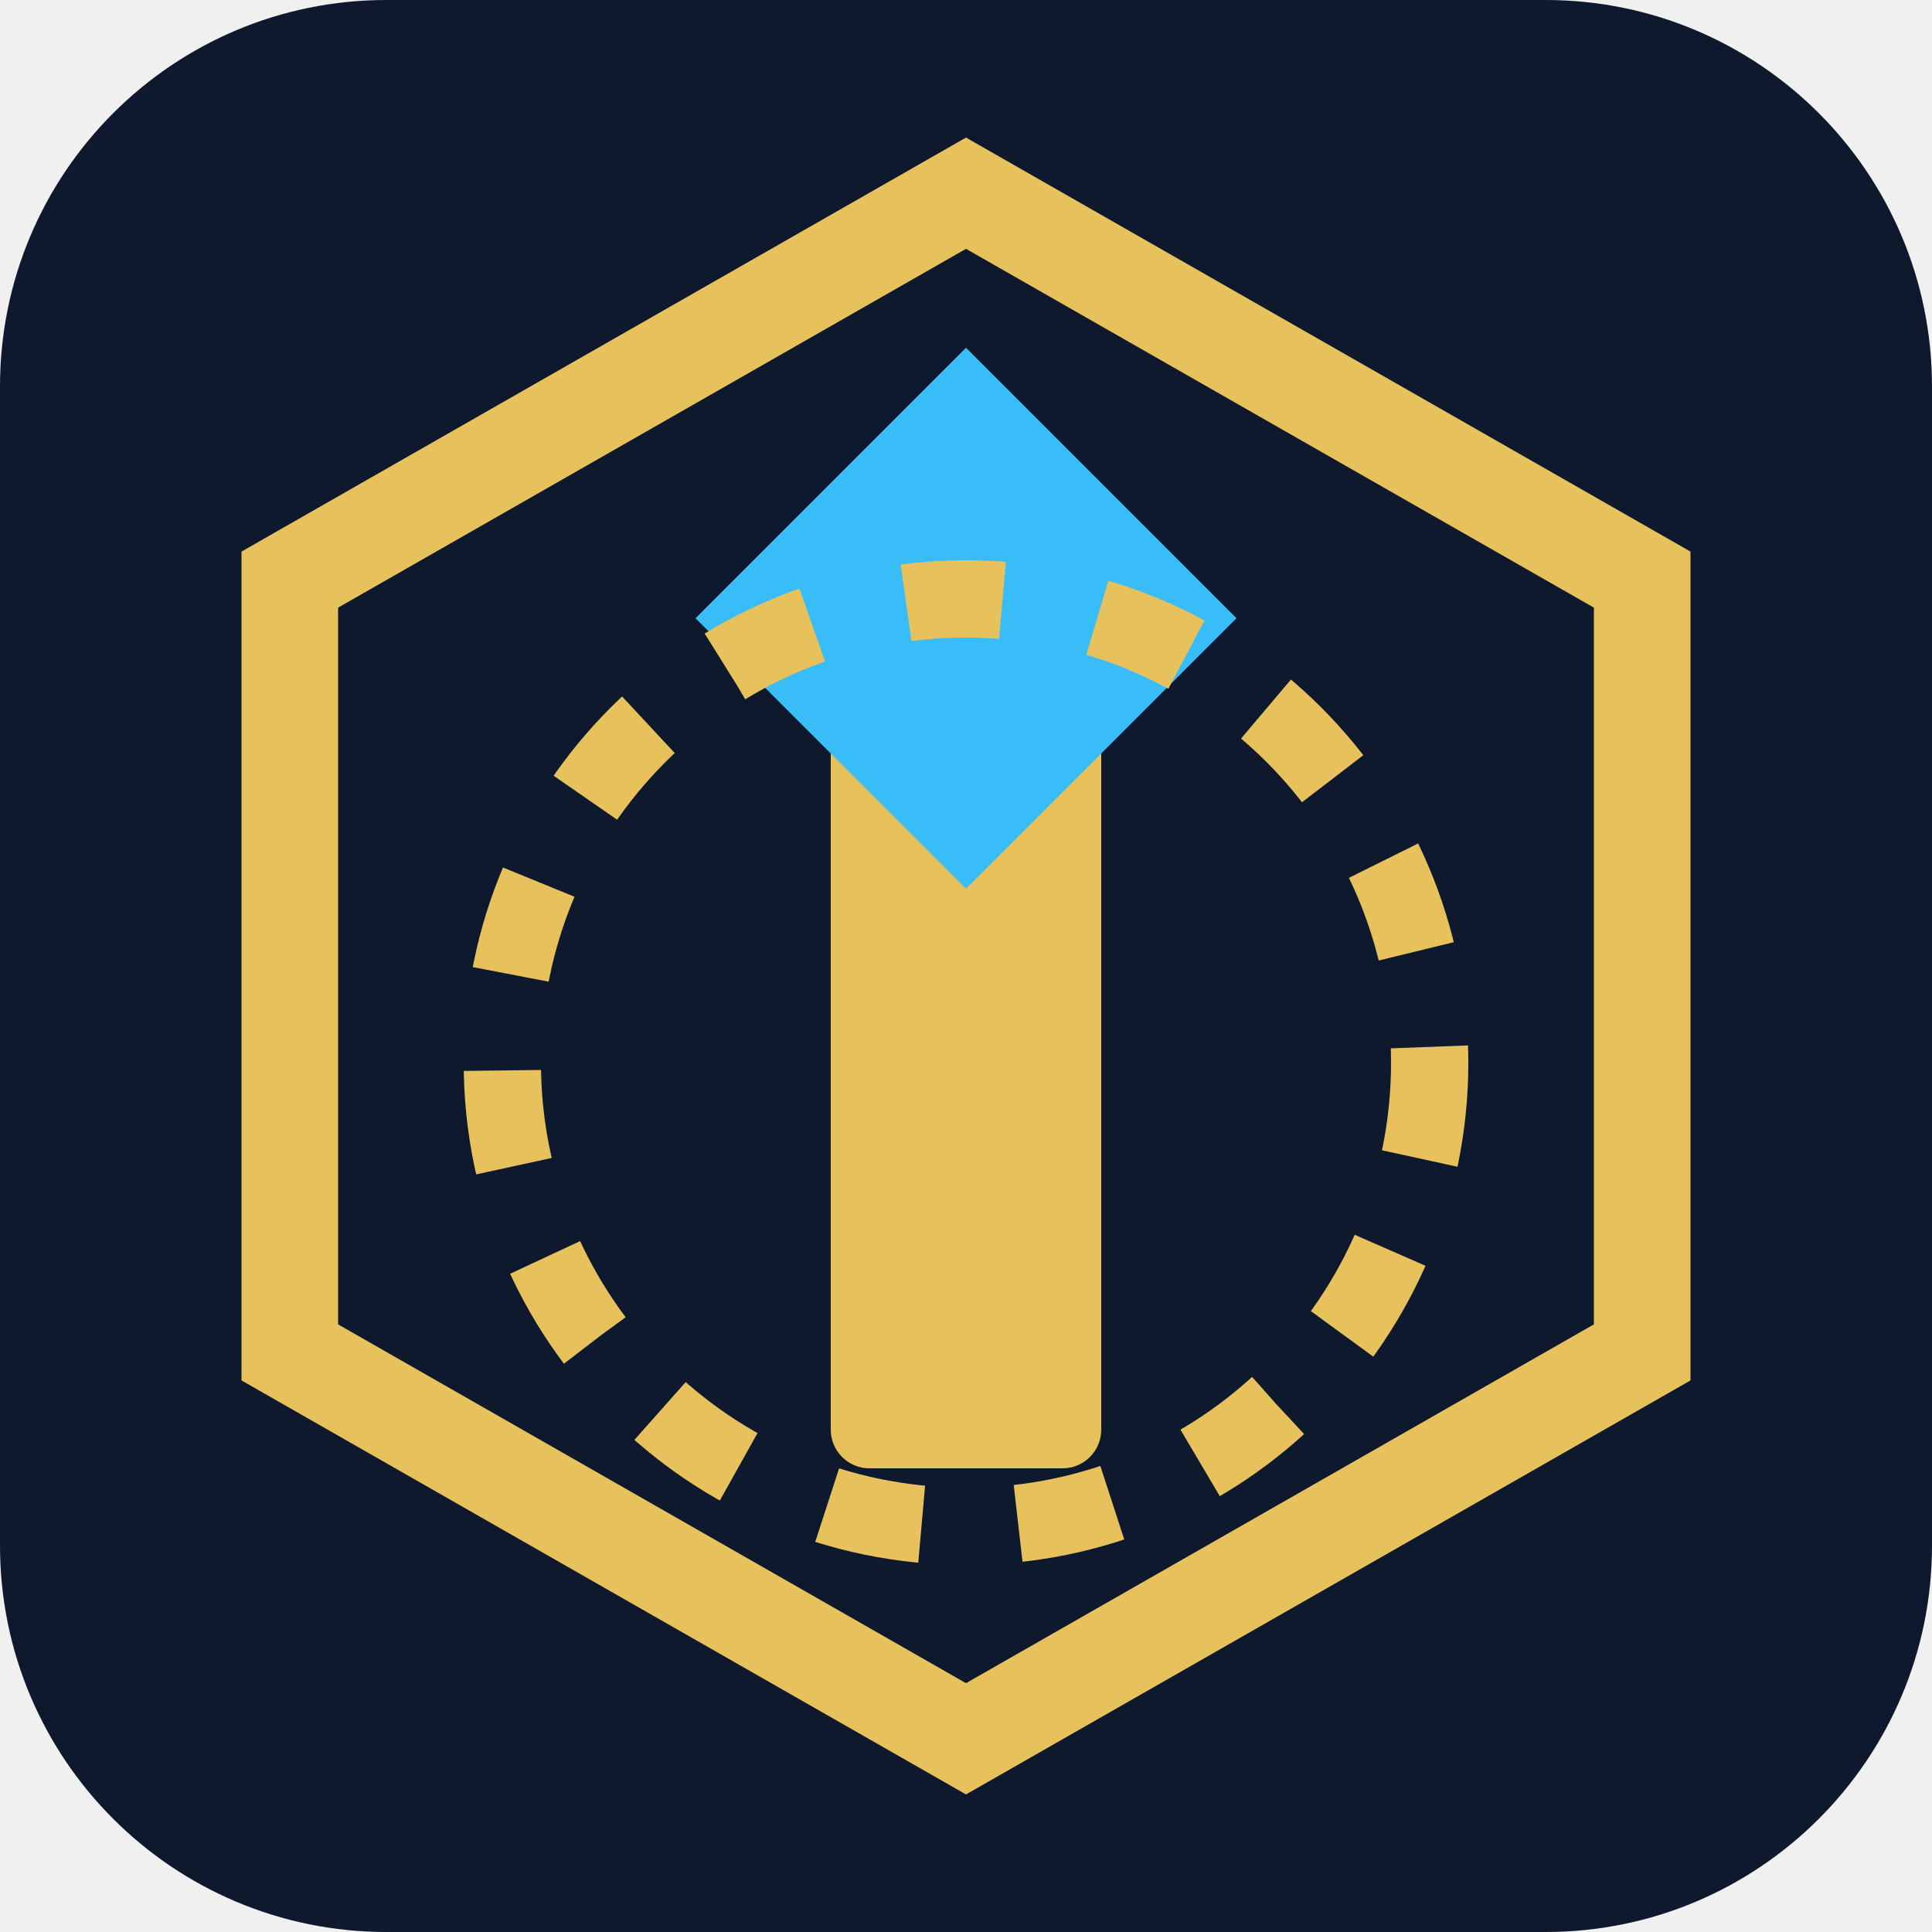
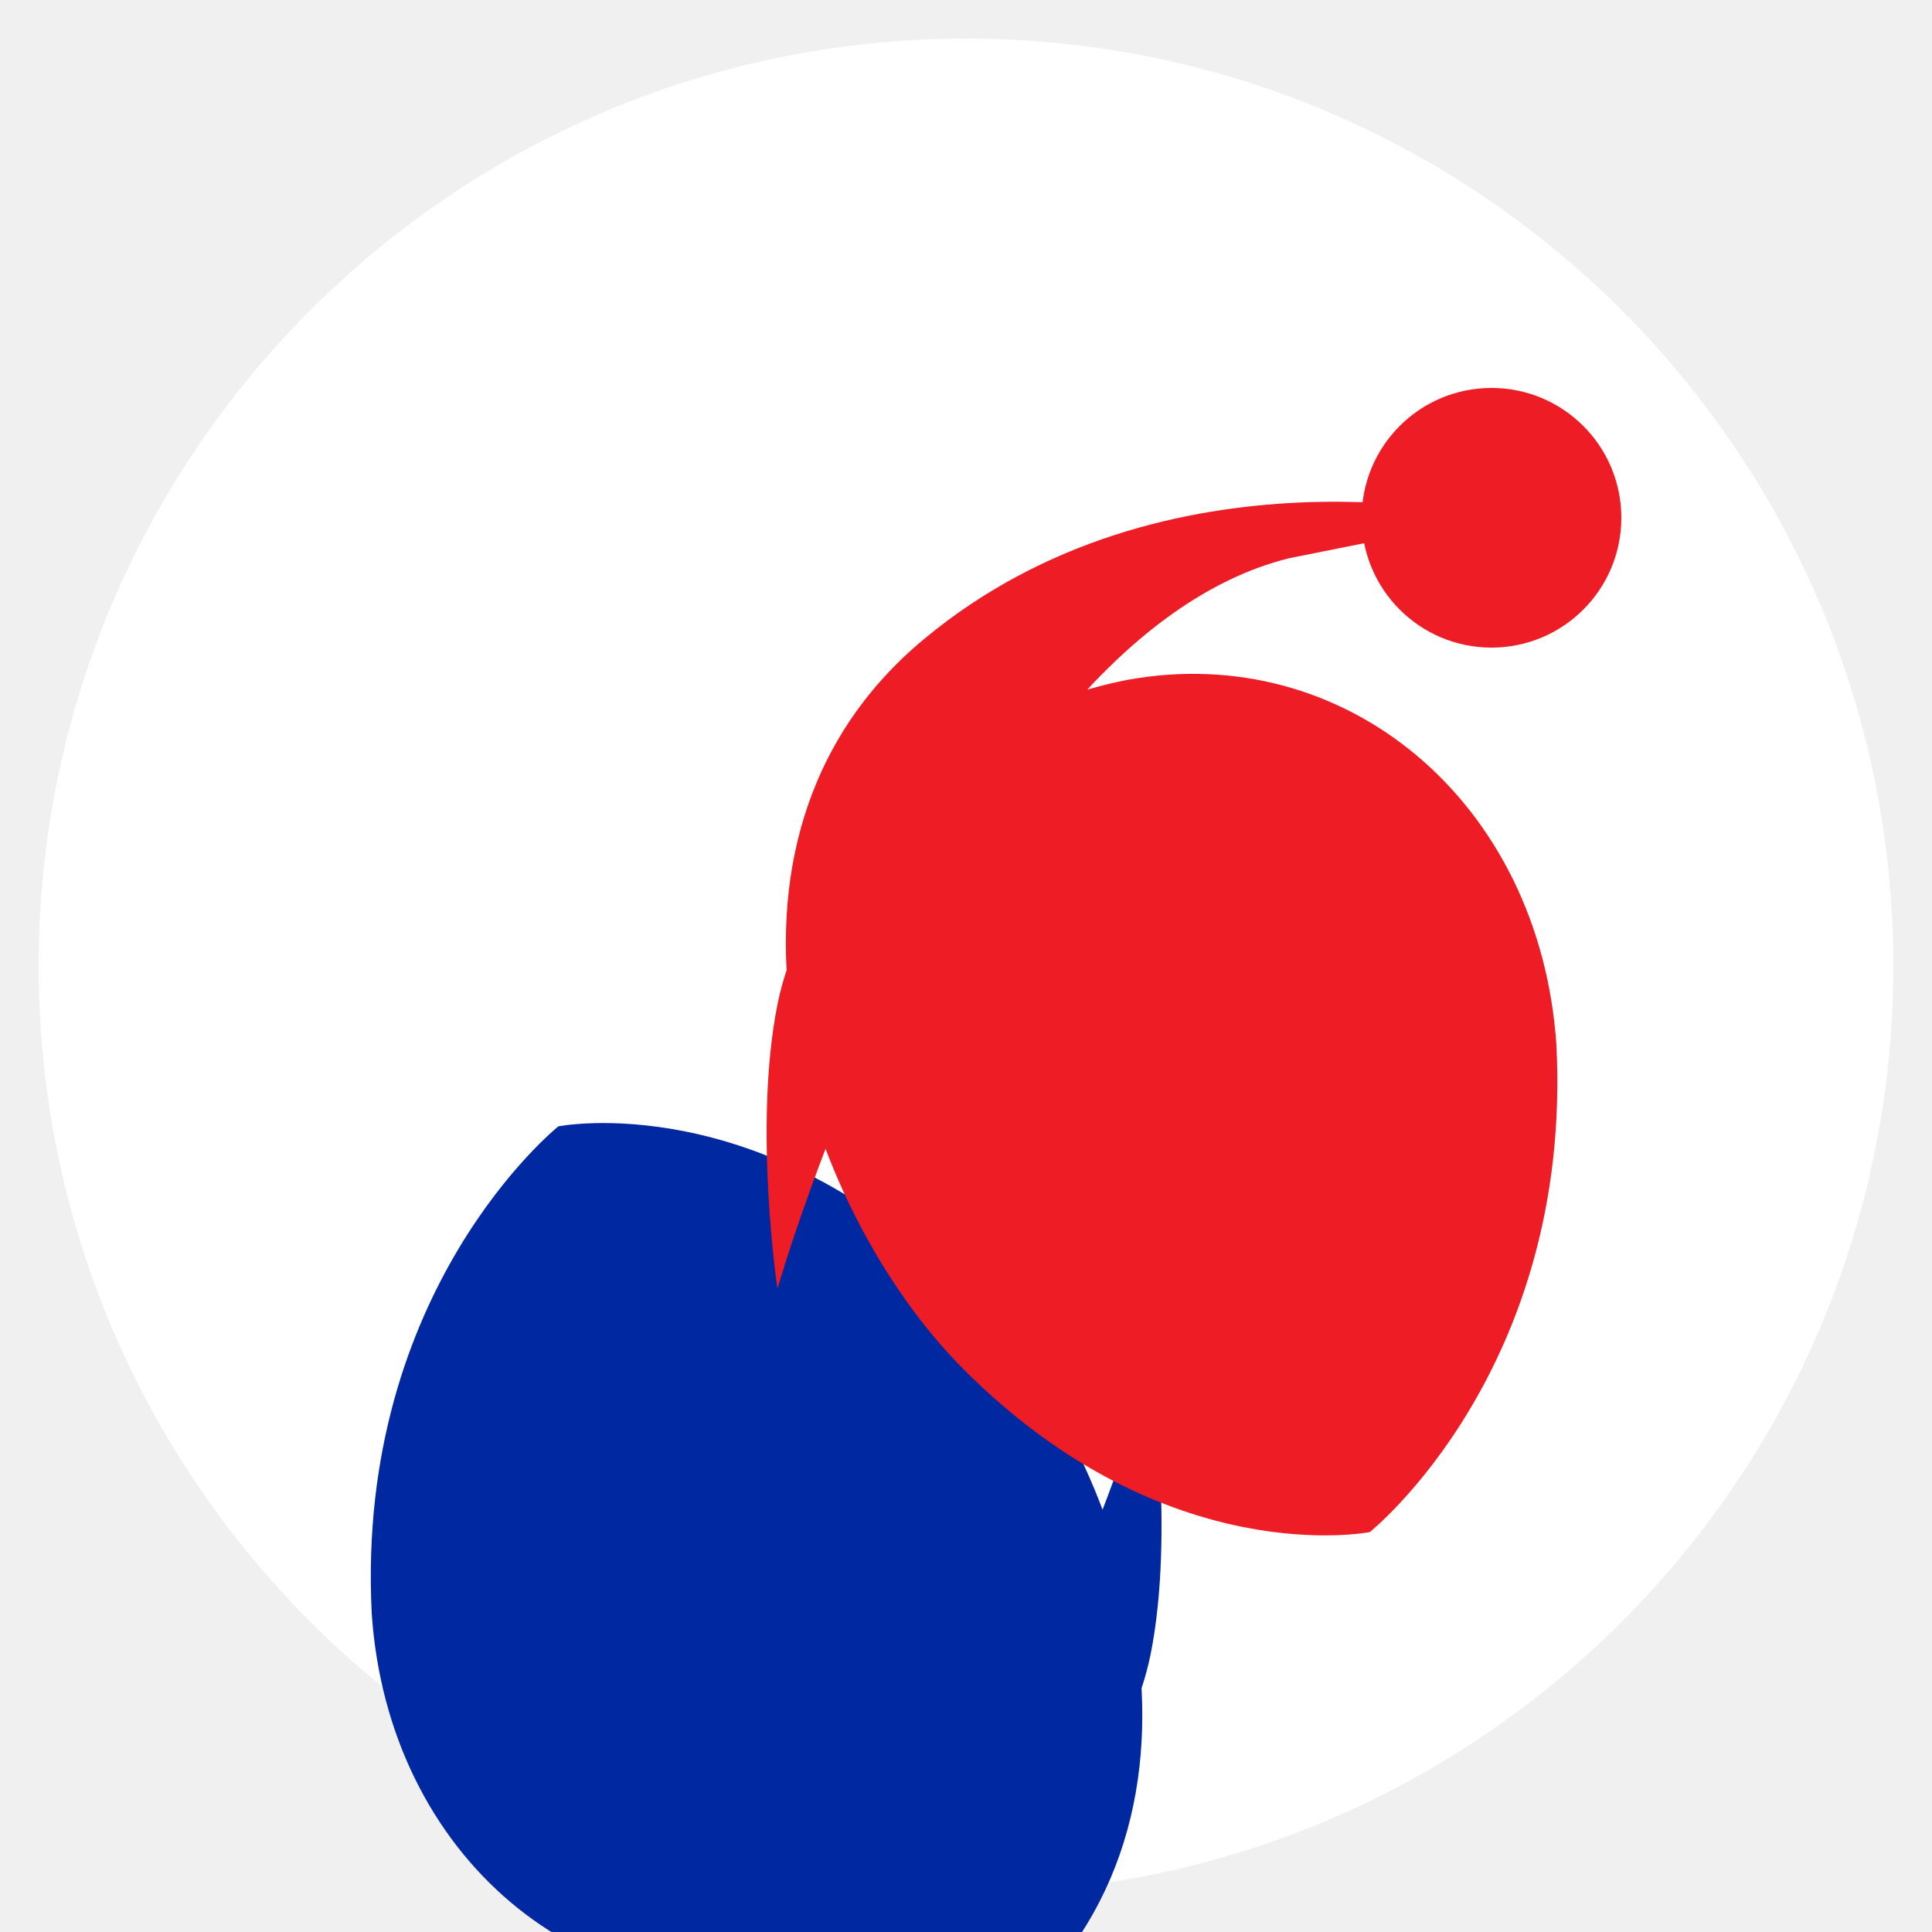
- <svg xmlns="http://www.w3.org/2000/svg" viewBox="0 0 100 100">
-   <rect width="100" height="100" rx="20" fill="#0F192E" />
-   <polygon points="50,10 85,30 85,70 50,90 15,70 15,30" stroke="#E6C15C" stroke-width="5" fill="none" />
-   <rect x="43" y="34" width="14" height="42" rx="2" fill="#E6C15C" />
-   <polygon points="50,18 64,32 50,46 36,32" fill="#38BDF8" />
-   <circle cx="50" cy="55" r="24" stroke="#E6C15C" stroke-width="4" stroke-dasharray="5 5" fill="none" />
-   <circle cx="50" cy="55" r="4" fill="#E6C15C" />
+ <svg xmlns="http://www.w3.org/2000/svg" viewBox="0 0 100 100" width="100%" height="100%">
+   <defs>
+     <style>
+       .bg { fill: #ffffff; }
+     </style>
+   </defs>
+   <circle cx="50" cy="50" r="48" fill="#ffffff" />
+   <g transform="translate(10, 10) scale(0.42)">
+     <circle cx="160" cy="40" r="16" fill="#ee1c25" />
+     <circle cx="30" cy="240" r="16" fill="#0028a0" />
+     <path d="M 30,240 C 30,240 70,250 100,225 C 130,200 115,155 95,135 C 70,110 45,115 45,115 C 45,115 20,135 22,175 C 24,205 48,225 75,220 C 100,215 115,195 118,180 C 121,165 118,145 118,145 C 118,145 95,225 55,235 C 40,238 30,240 30,240 Z" fill="#0028a0" />
+     <path d="M 160,40 C 160,40 120,30 90,55 C 60,80 75,125 95,145 C 120,170 145,165 145,165 C 145,165 170,145 168,105 C 166,75 142,55 115,60 C 90,65 75,85 72,100 C 69,115 72,135 72,135 C 72,135 95,55 135,45 C 150,42 160,40 160,40 Z" fill="#ee1c25" />
+   </g>
</svg>
